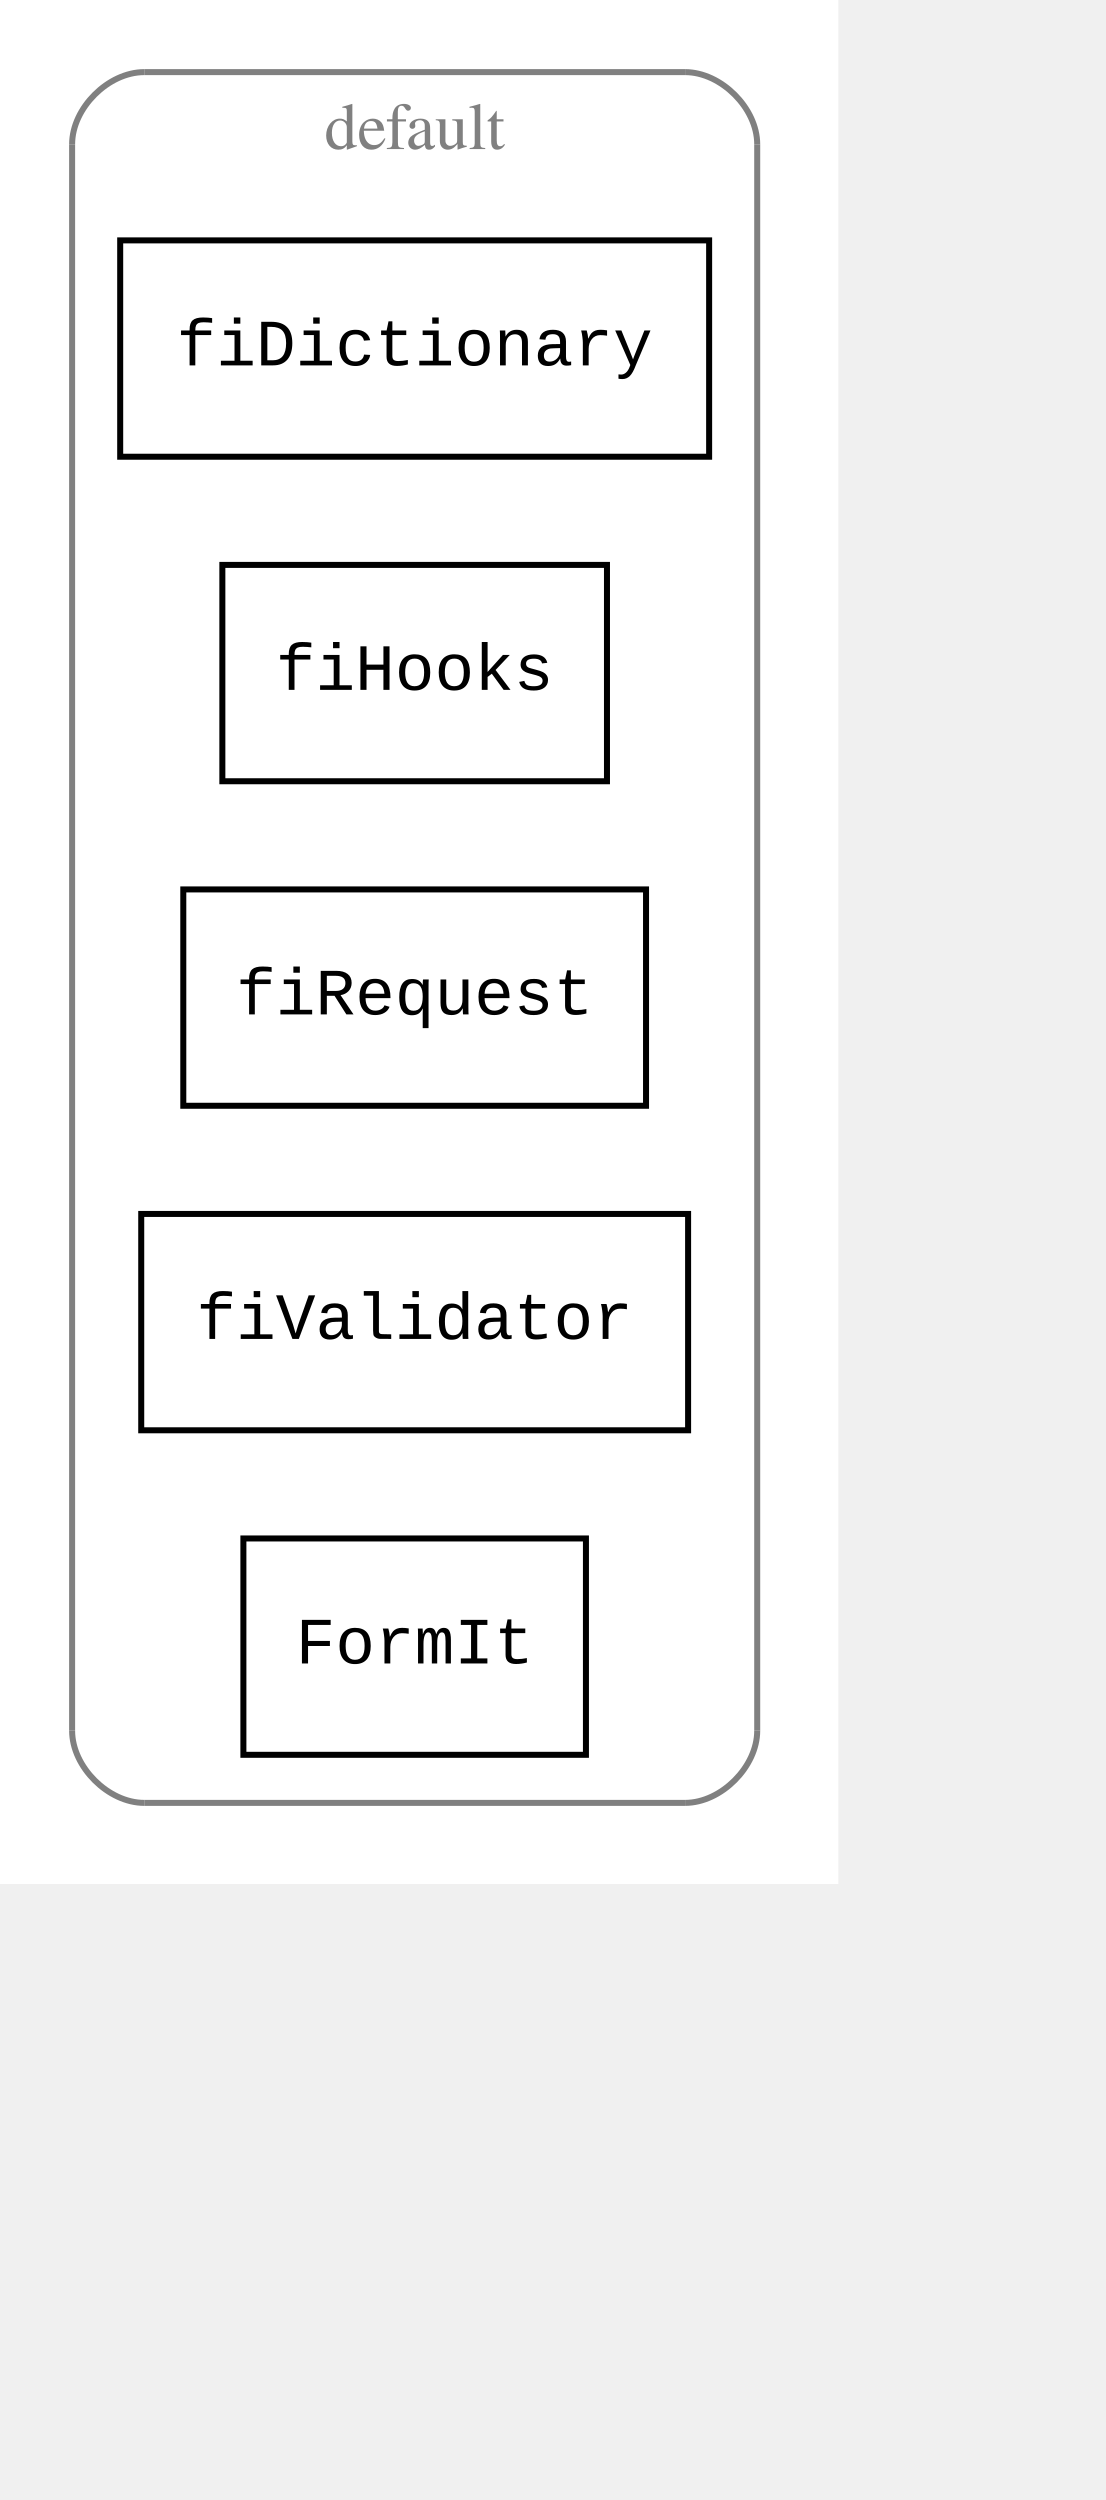
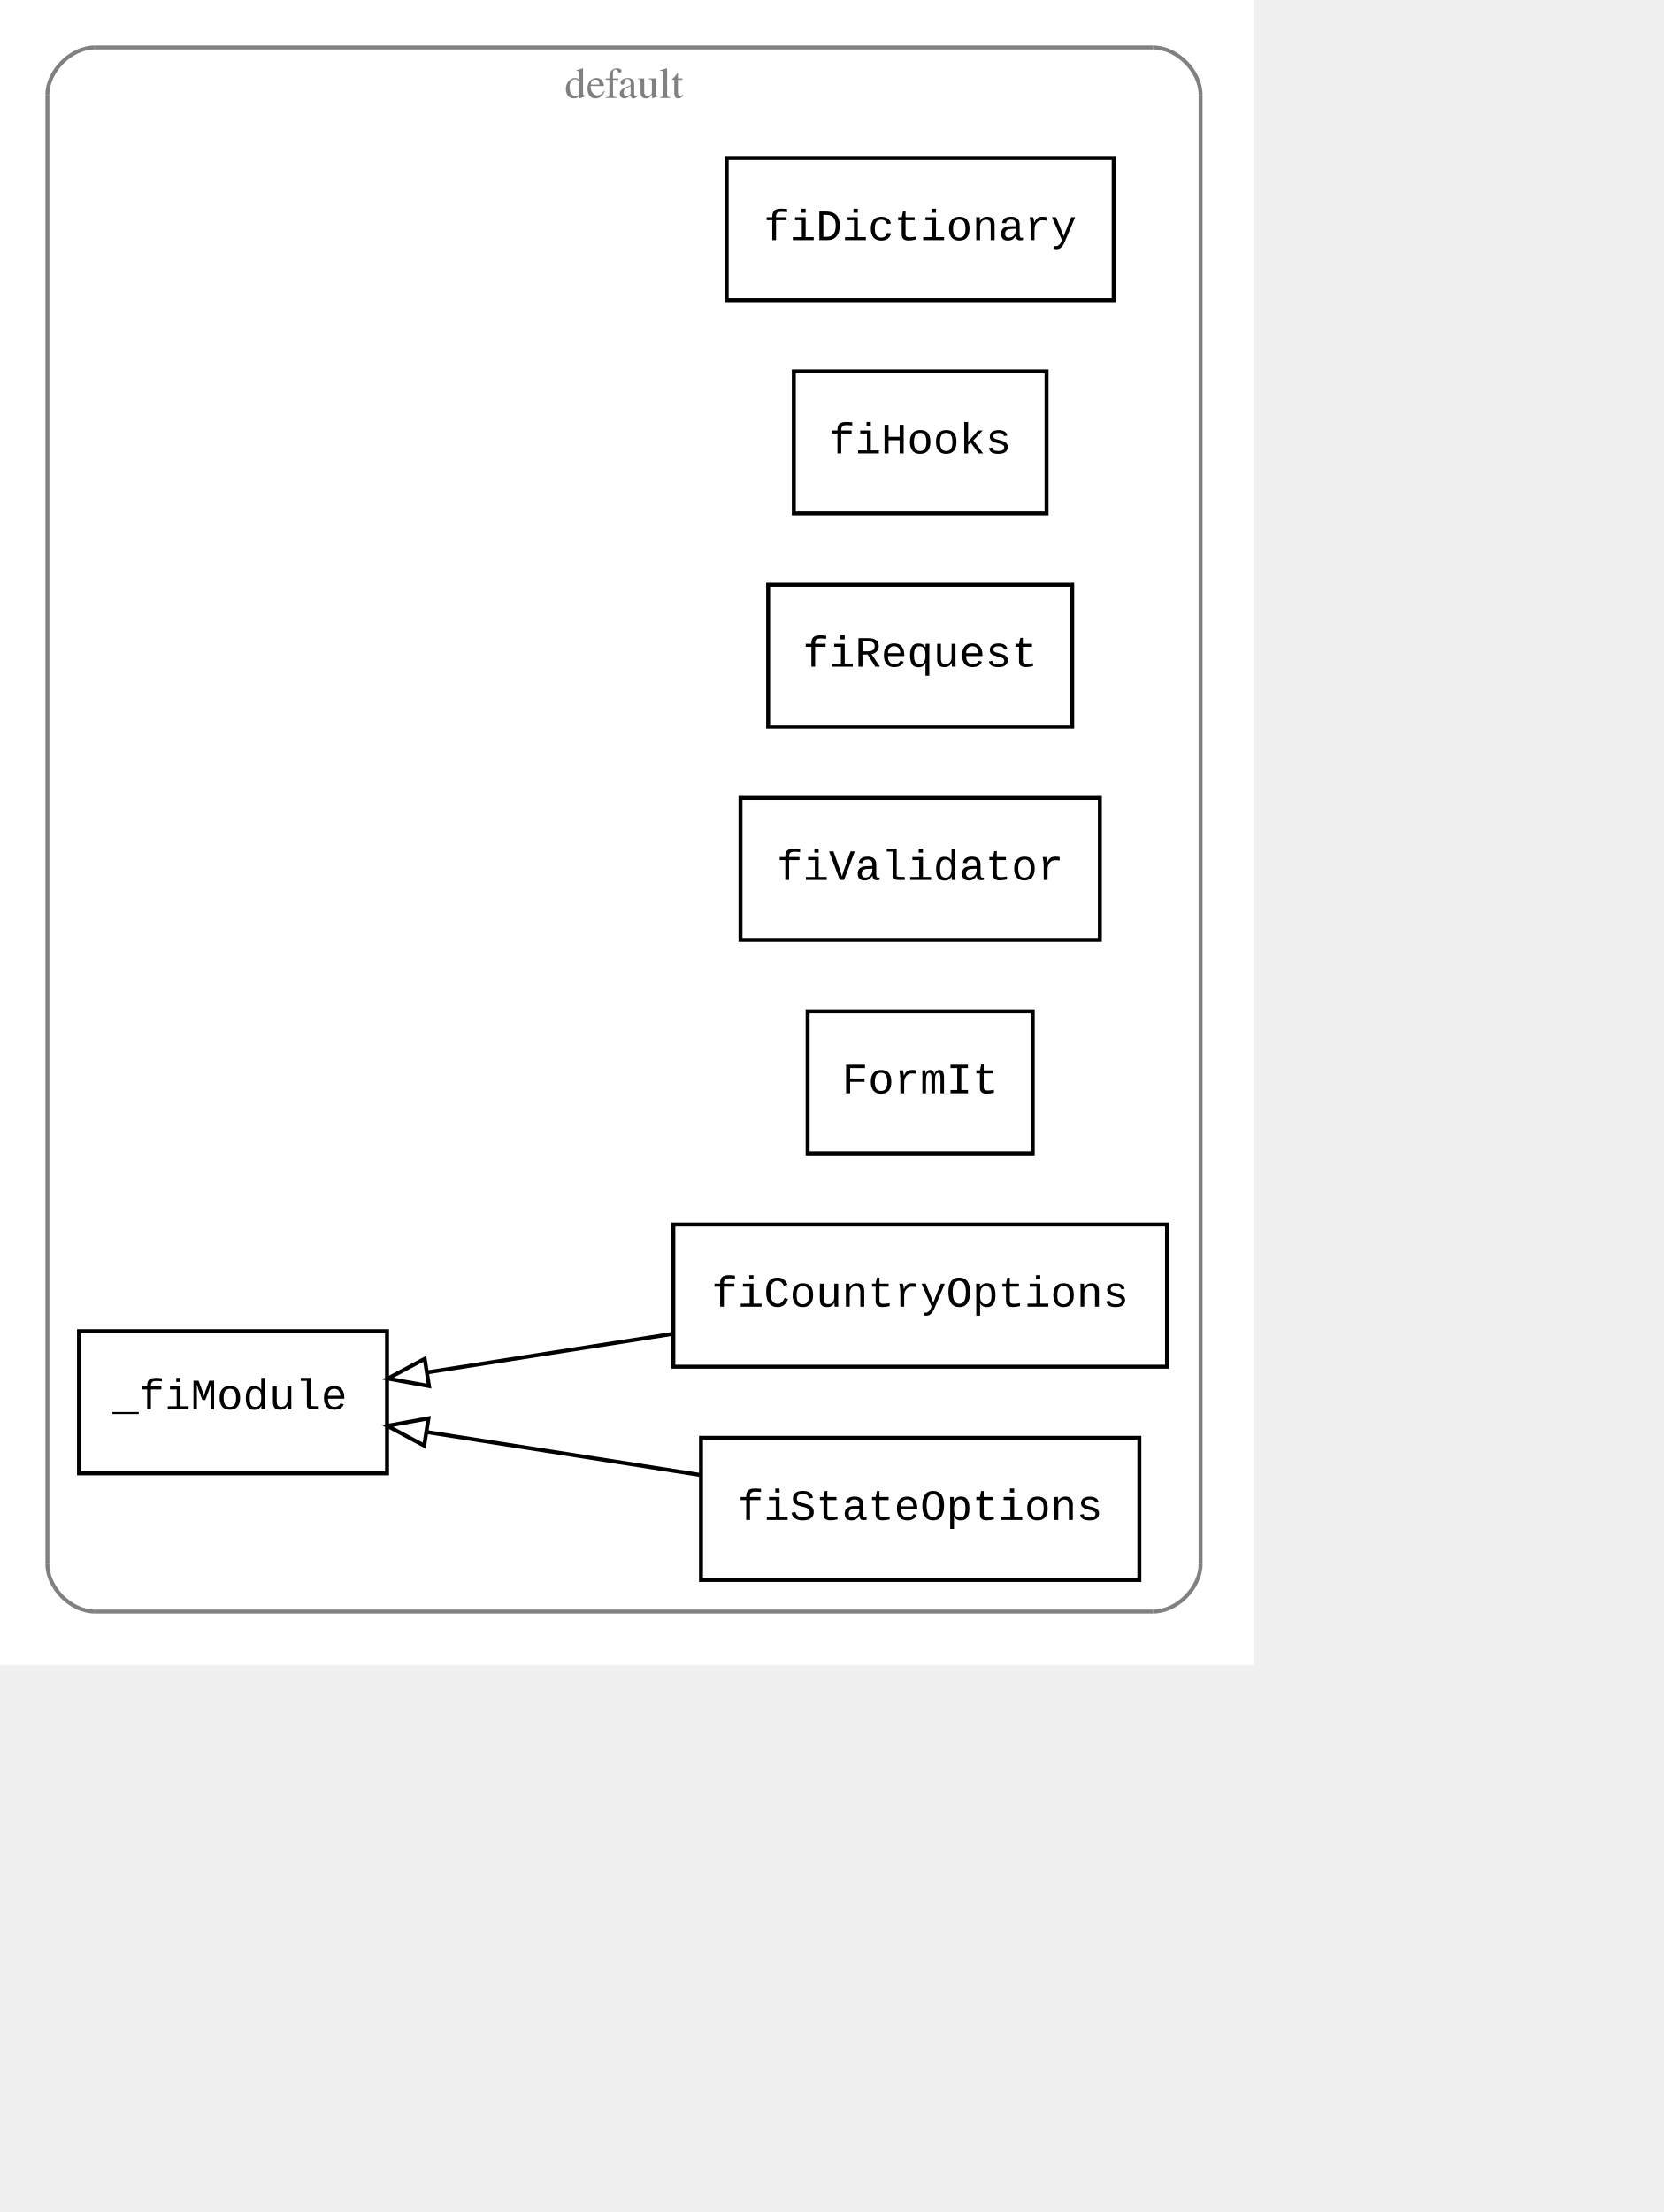
- <svg xmlns="http://www.w3.org/2000/svg" xmlns:xlink="http://www.w3.org/1999/xlink" width="138pt" height="312pt">
-   <g id="viewport" class="graph" transform="scale(1 1) rotate(0) translate(4 308)">
-     <polygon fill="white" stroke="white" points="-4,5 -4,-308 135,-308 135,5 -4,5" />
+ <svg xmlns="http://www.w3.org/2000/svg" xmlns:xlink="http://www.w3.org/1999/xlink" width="316pt" height="420pt">
+   <g id="viewport" class="graph" transform="scale(1 1) rotate(0) translate(4 416)">
+     <polygon fill="white" stroke="white" points="-4,5 -4,-416 313,-416 313,5 -4,5" />
    <g id="graph2" class="cluster">
-       <polyline fill="none" stroke="gray" points="20,-8 110,-8 " />
-       <path fill="none" stroke="gray" d="M110,-8C116,-8 122,-14 122,-20" />
-       <polyline fill="none" stroke="gray" points="122,-20 122,-284 " />
-       <path fill="none" stroke="gray" d="M122,-284C122,-290 116,-296 110,-296" />
-       <polyline fill="none" stroke="gray" points="110,-296 20,-296 " />
-       <path fill="none" stroke="gray" d="M20,-296C14,-296 8,-290 8,-284" />
-       <polyline fill="none" stroke="gray" points="8,-284 8,-20 " />
+       <polyline fill="none" stroke="gray" points="20,-8 288,-8 " />
+       <path fill="none" stroke="gray" d="M288,-8C294,-8 300,-14 300,-20" />
+       <polyline fill="none" stroke="gray" points="300,-20 300,-392 " />
+       <path fill="none" stroke="gray" d="M300,-392C300,-398 294,-404 288,-404" />
+       <polyline fill="none" stroke="gray" points="288,-404 20,-404 " />
+       <path fill="none" stroke="gray" d="M20,-404C14,-404 8,-398 8,-392" />
+       <polyline fill="none" stroke="gray" points="8,-392 8,-20 " />
      <path fill="none" stroke="gray" d="M8,-20C8,-14 14,-8 20,-8" />
-       <text text-anchor="middle" x="65" y="-283.2" font-family="Times,serif" font-size="11.00" fill="gray">default</text>
+       <text text-anchor="middle" x="154" y="-391.2" font-family="Times,serif" font-size="11.00" fill="gray">default</text>
    </g>
    <g id="node2" class="node">
      <a xlink:href="_fidictionary.class.html" xlink:title="fiDictionary" target="_parent">
-         <polygon fill="none" stroke="black" points="114,-268 16,-268 16,-232 114,-232 114,-268" />
-         <text text-anchor="middle" x="65" y="-247.2" font-family="Courier New" font-size="11.00">fiDictionary</text>
+         <polygon fill="none" stroke="black" points="278,-376 180,-376 180,-340 278,-340 278,-376" />
+         <text text-anchor="middle" x="229" y="-355.2" font-family="Courier New" font-size="11.00">fiDictionary</text>
      </a>
    </g>
    <g id="node3" class="node">
      <a xlink:href="_fihooks.class.html" xlink:title="fiHooks" target="_parent">
-         <polygon fill="none" stroke="black" points="97,-214 33,-214 33,-178 97,-178 97,-214" />
-         <text text-anchor="middle" x="65" y="-193.2" font-family="Courier New" font-size="11.00">fiHooks</text>
+         <polygon fill="none" stroke="black" points="261,-322 197,-322 197,-286 261,-286 261,-322" />
+         <text text-anchor="middle" x="229" y="-301.2" font-family="Courier New" font-size="11.00">fiHooks</text>
      </a>
    </g>
    <g id="node4" class="node">
      <a xlink:href="_firequest.class.html" xlink:title="fiRequest" target="_parent">
-         <polygon fill="none" stroke="black" points="103.5,-160 26.5,-160 26.5,-124 103.5,-124 103.5,-160" />
-         <text text-anchor="middle" x="65" y="-139.2" font-family="Courier New" font-size="11.00">fiRequest</text>
+         <polygon fill="none" stroke="black" points="267.5,-268 190.5,-268 190.5,-232 267.5,-232 267.5,-268" />
+         <text text-anchor="middle" x="229" y="-247.2" font-family="Courier New" font-size="11.00">fiRequest</text>
      </a>
    </g>
    <g id="node5" class="node">
      <a xlink:href="_fivalidator.class.html" xlink:title="fiValidator" target="_parent">
-         <polygon fill="none" stroke="black" points="110.5,-106 19.5,-106 19.5,-70 110.5,-70 110.5,-106" />
-         <text text-anchor="middle" x="65" y="-85.2" font-family="Courier New" font-size="11.00">fiValidator</text>
+         <polygon fill="none" stroke="black" points="274.5,-214 183.5,-214 183.5,-178 274.5,-178 274.5,-214" />
+         <text text-anchor="middle" x="229" y="-193.2" font-family="Courier New" font-size="11.00">fiValidator</text>
      </a>
    </g>
    <g id="node6" class="node">
      <a xlink:href="_formit.class.html" xlink:title="FormIt" target="_parent">
-         <polygon fill="none" stroke="black" points="93.5,-52 36.5,-52 36.5,-16 93.5,-16 93.5,-52" />
-         <text text-anchor="middle" x="65" y="-31.2" font-family="Courier New" font-size="11.00">FormIt</text>
+         <polygon fill="none" stroke="black" points="257.5,-160 200.5,-160 200.5,-124 257.5,-124 257.5,-160" />
+         <text text-anchor="middle" x="229" y="-139.2" font-family="Courier New" font-size="11.00">FormIt</text>
      </a>
+     </g>
+     <g id="node7" class="node">
+       <a xlink:href="_module_ficountryoptions.class.html" xlink:title="fiCountryOptions" target="_parent">
+         <polygon fill="none" stroke="black" points="291.5,-106 166.5,-106 166.5,-70 291.5,-70 291.5,-106" />
+         <text text-anchor="middle" x="229" y="-85.2" font-family="Courier New" font-size="11.00">fiCountryOptions</text>
+       </a>
+     </g>
+     <g id="node8" class="node">
+       <a xlink:href="_module_fimodule.class.html" xlink:title="&lt;I&gt;_fiModule&lt;/I&gt;" target="_parent">
+         <polygon fill="none" stroke="black" points="94,-79 16,-79 16,-43 94,-43 94,-79" />
+         <text text-anchor="start" x="24.5" y="-59.2" font-family="Courier New" font-size="11.00">_fiModule</text>
+       </a>
+     </g>
+     <g id="edge3" class="edge">
+       <path fill="none" stroke="black" d="M166.39,-78.329C145.963,-75.122 123.534,-71.601 104.26,-68.576" />
+       <polygon fill="none" stroke="black" points="104.626,-65.09 94.204,-66.997 103.54,-72.006 104.626,-65.09" />
+     </g>
+     <g id="node9" class="node">
+       <a xlink:href="_module_fistateoptions.class.html" xlink:title="fiStateOptions" target="_parent">
+         <polygon fill="none" stroke="black" points="284.5,-52 173.5,-52 173.5,-16 284.5,-16 284.5,-52" />
+         <text text-anchor="middle" x="229" y="-31.2" font-family="Courier New" font-size="11.00">fiStateOptions</text>
+       </a>
+     </g>
+     <g id="edge5" class="edge">
+       <path fill="none" stroke="black" d="M173.105,-42.617C150.969,-46.092 125.655,-50.066 104.24,-53.428" />
+       <polygon fill="none" stroke="black" points="103.407,-50.015 94.071,-55.024 104.492,-56.931 103.407,-50.015" />
    </g>
  </g>
</svg>
